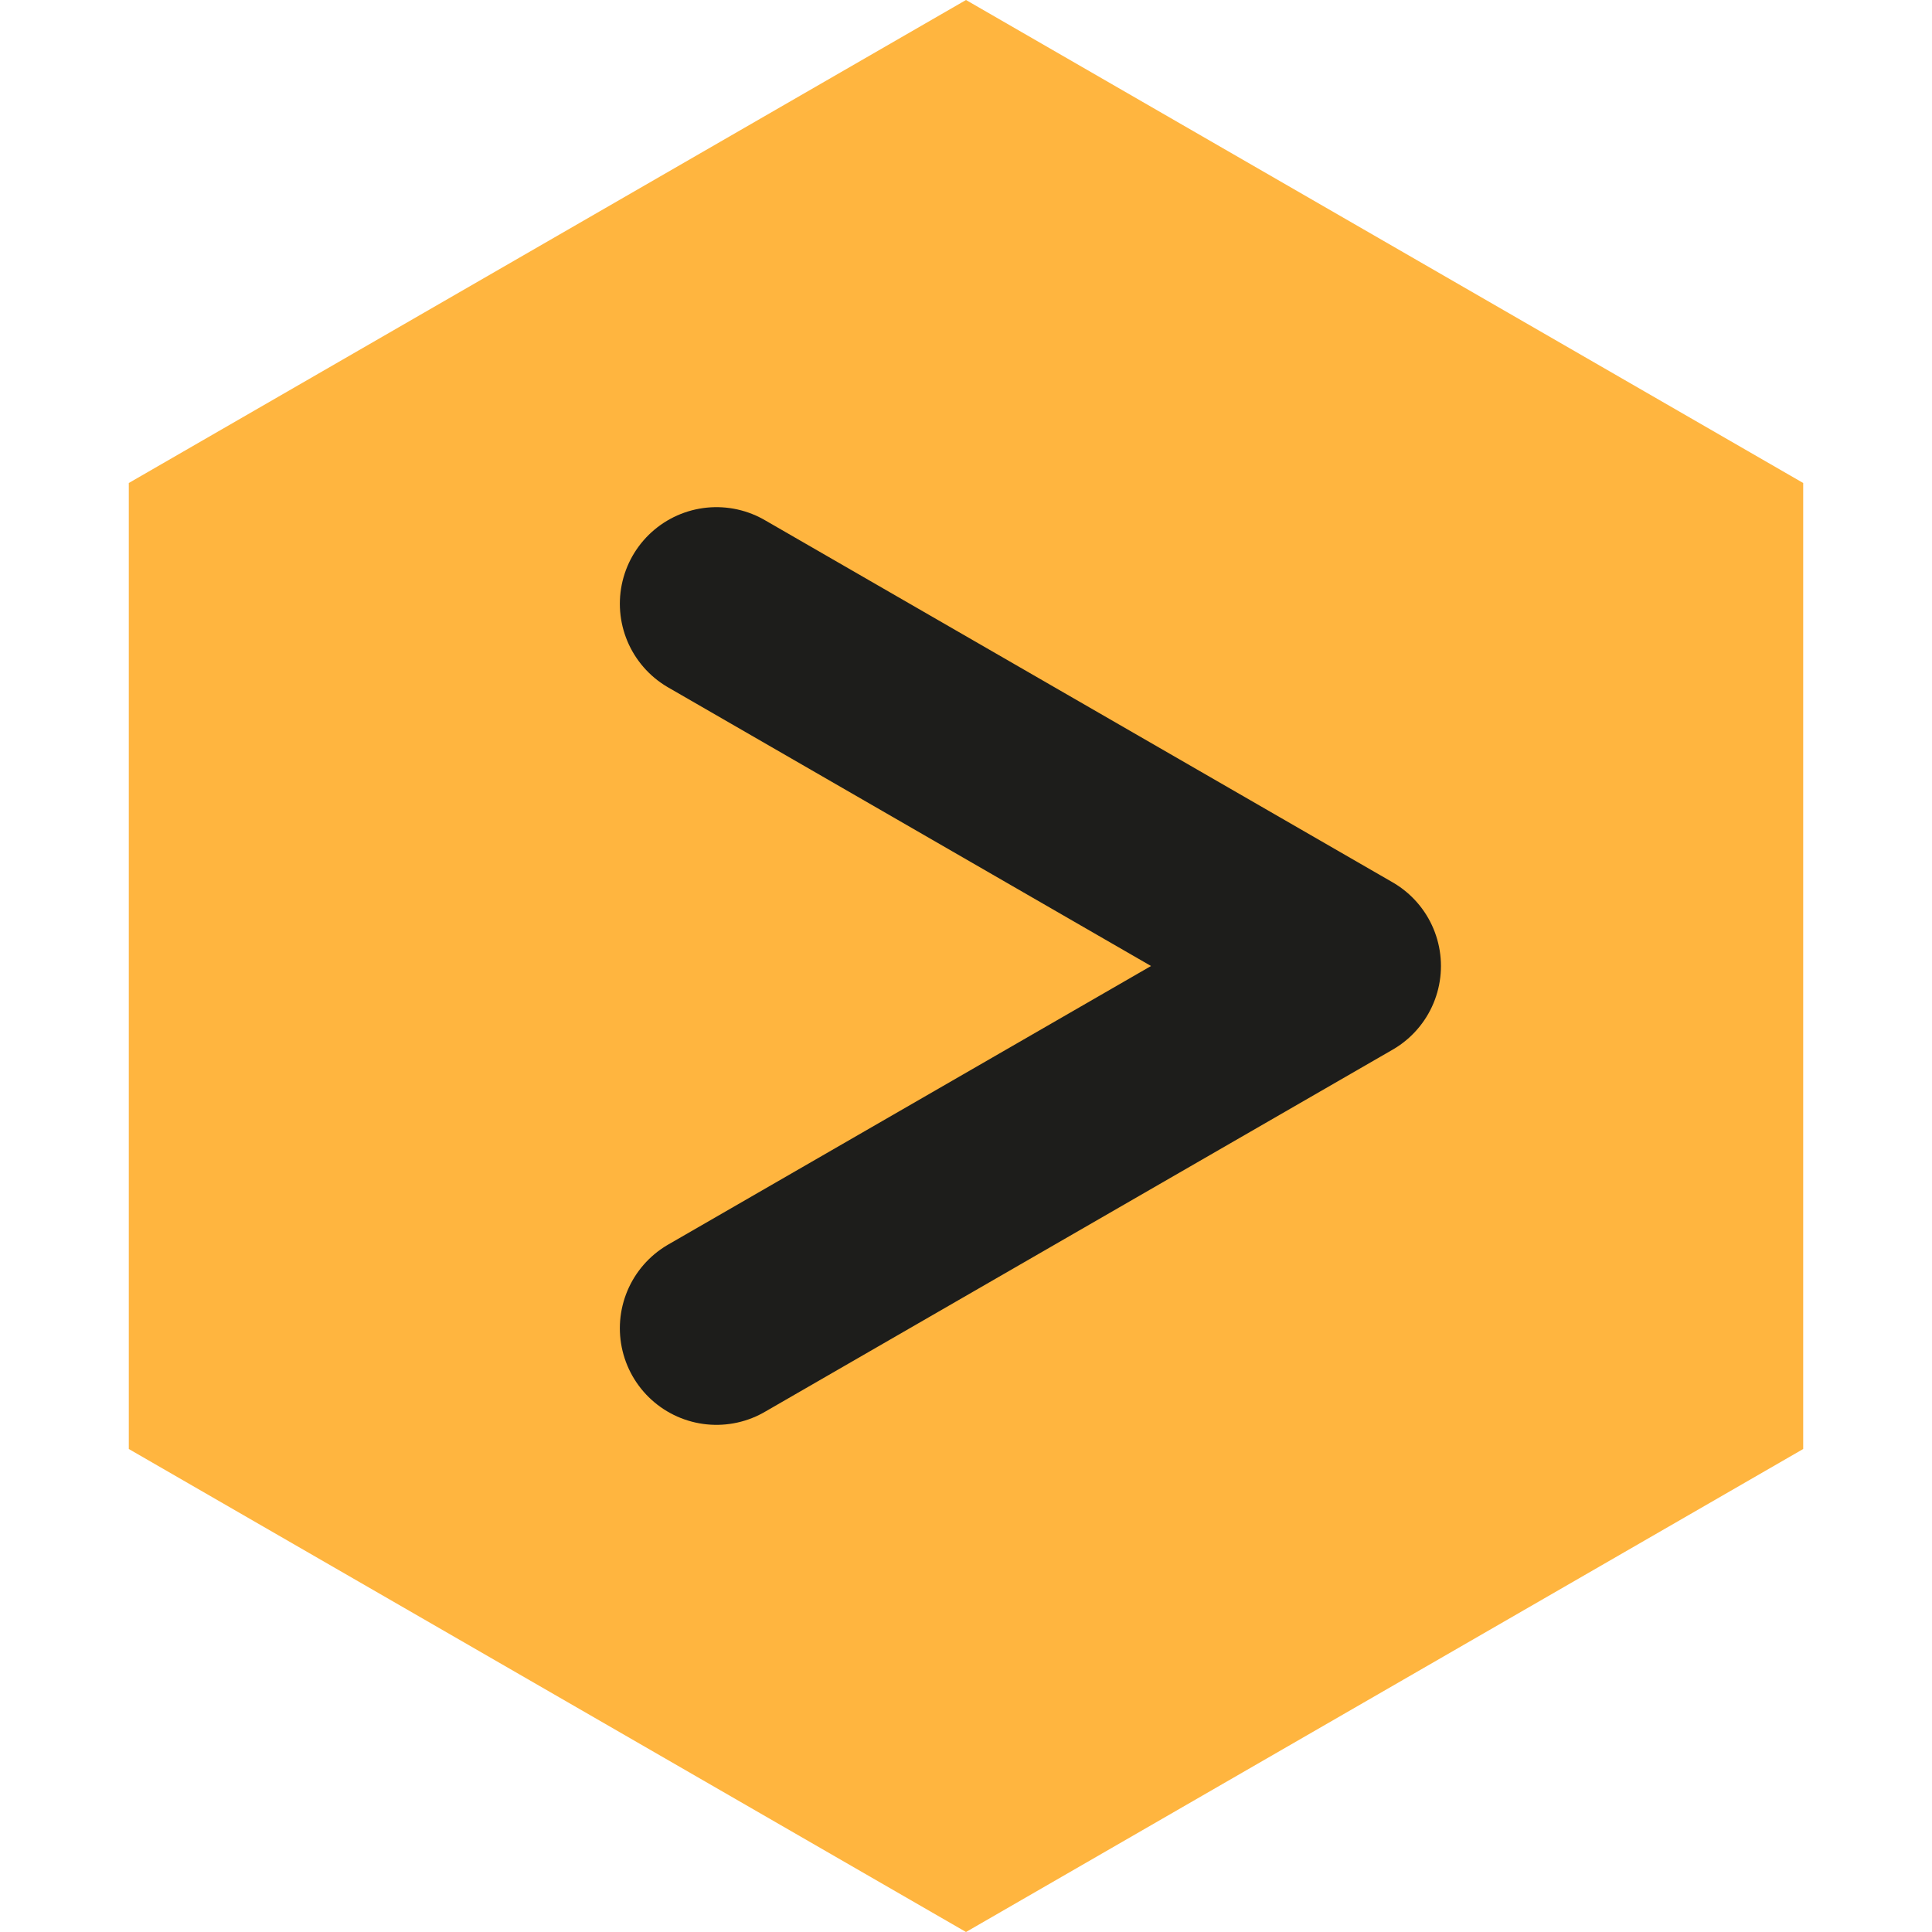
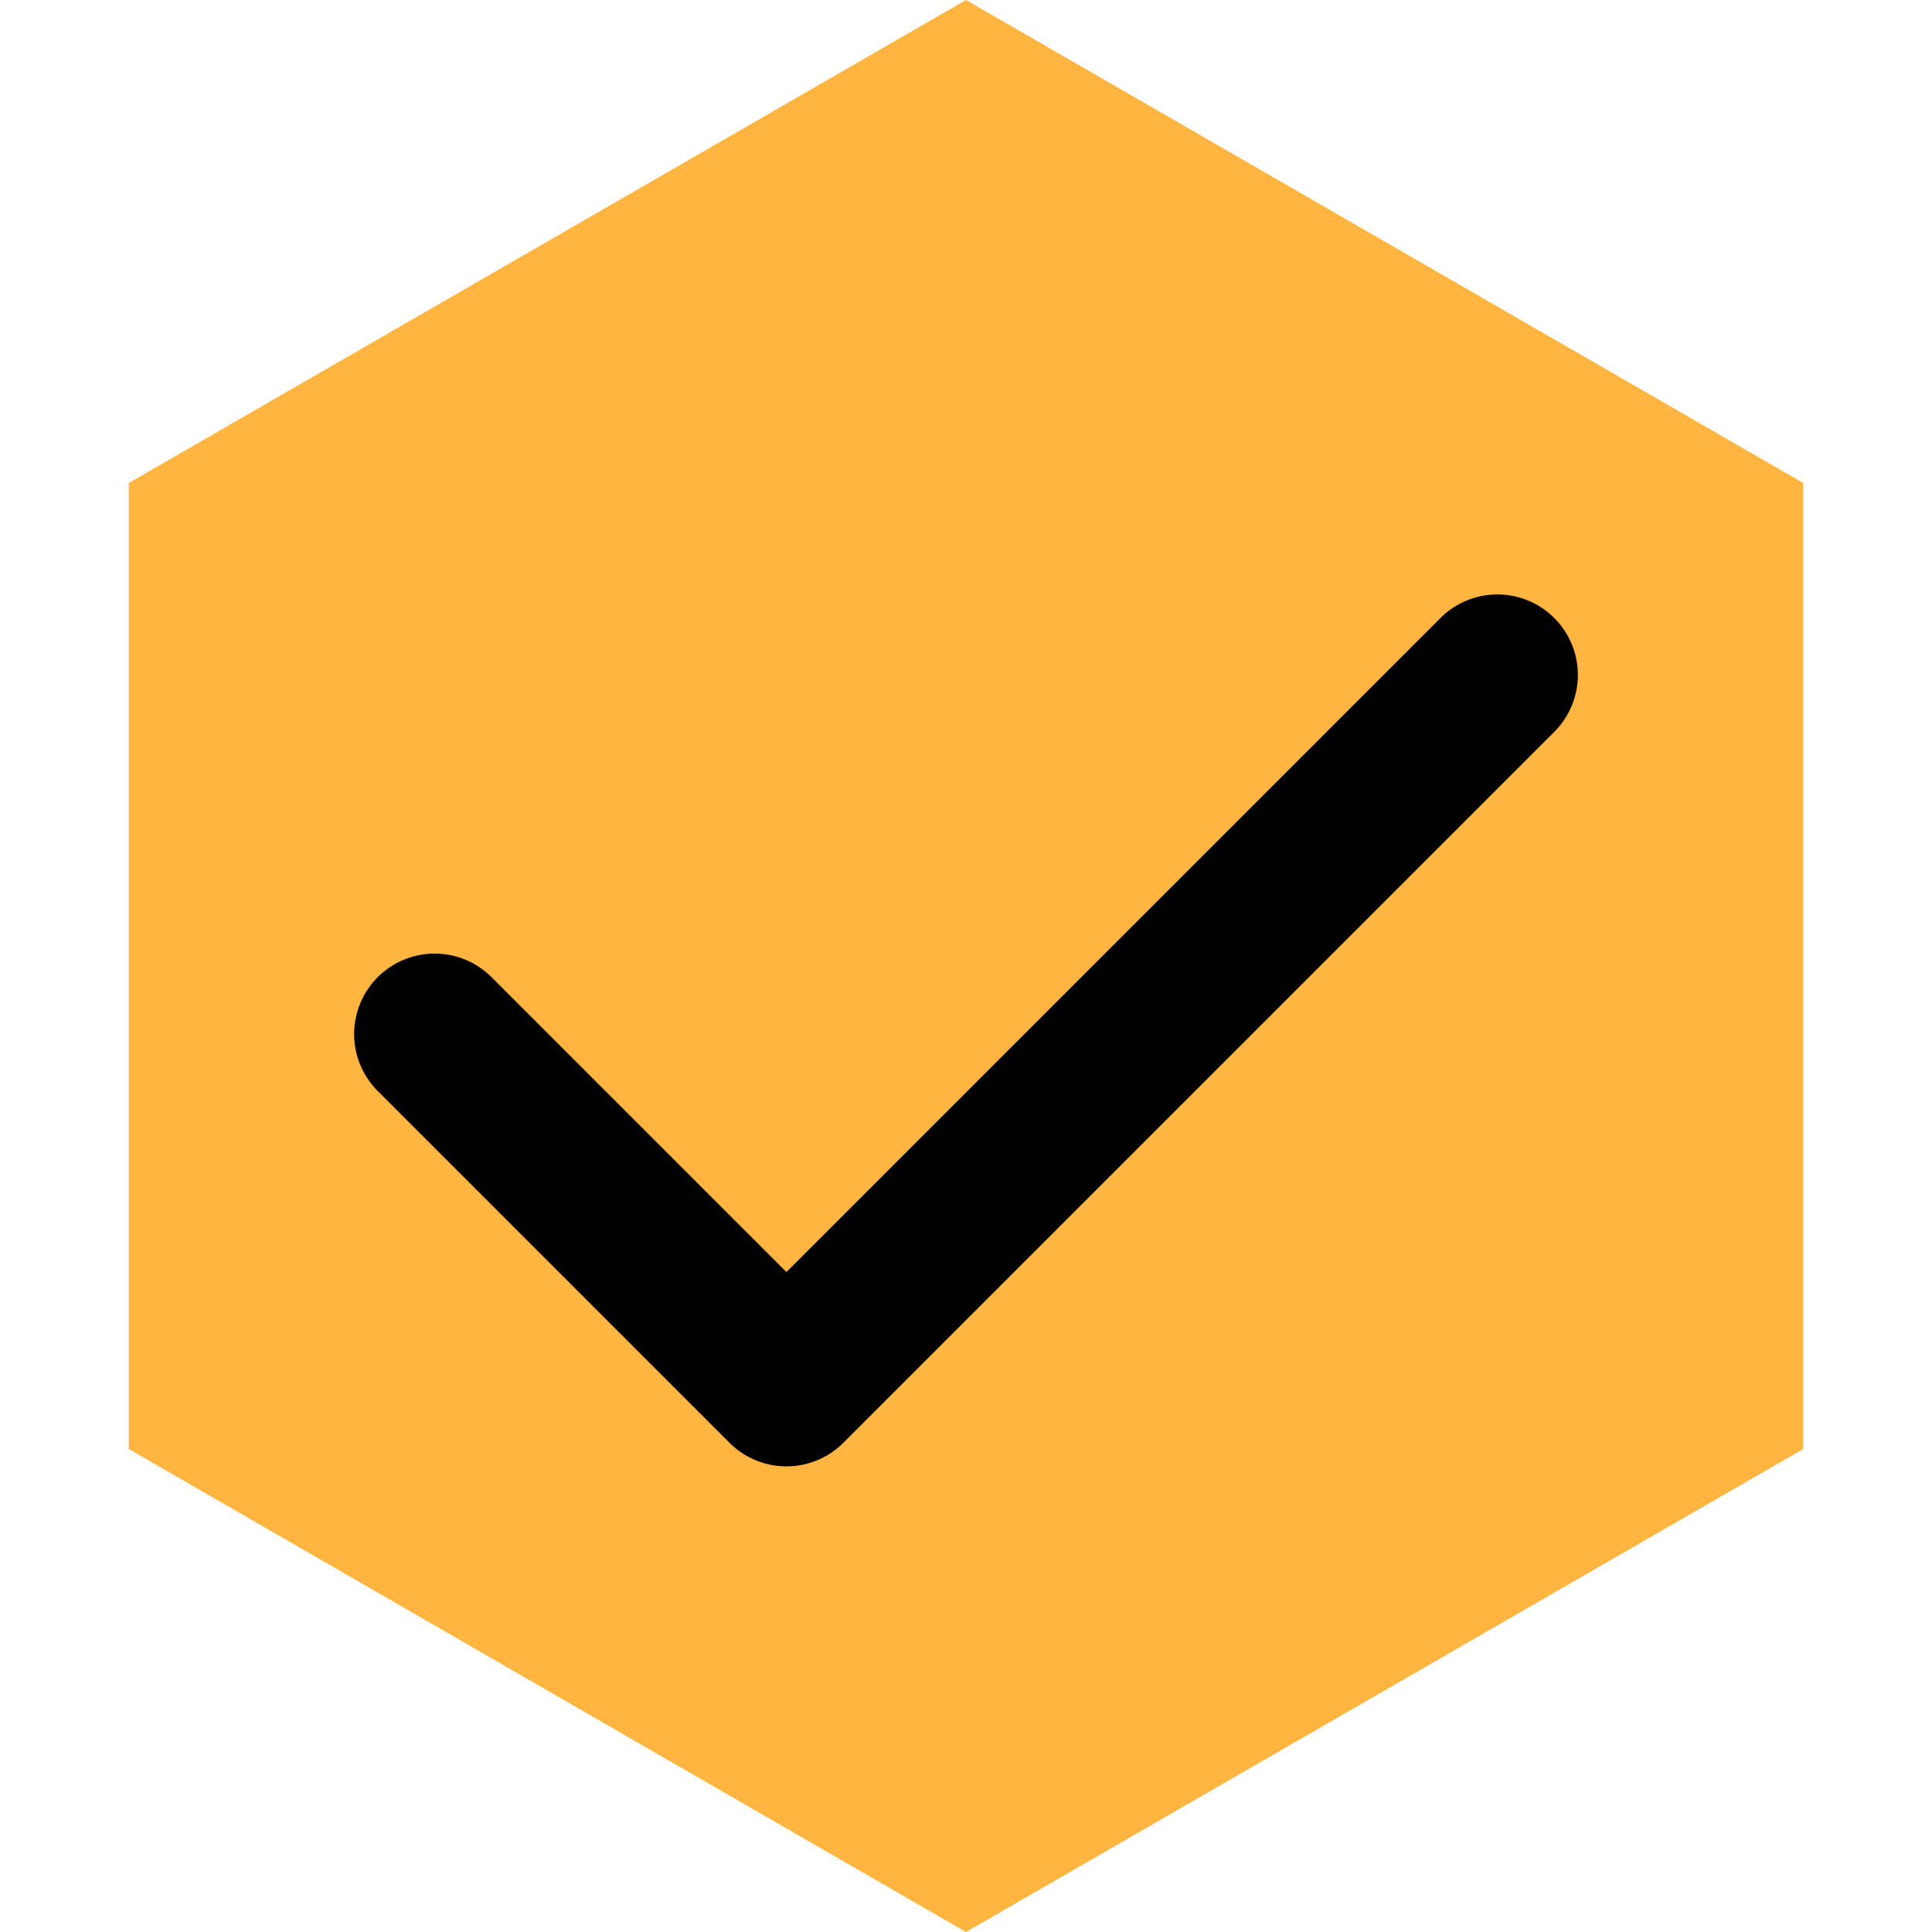
<svg xmlns="http://www.w3.org/2000/svg" version="1.1" id="Layer_1" x="0px" y="0px" viewBox="0 0 120 120" style="enable-background:new 0 0 120 120;" xml:space="preserve">
-   <style type="text/css">
+   <defs id="defs48" />
+   <style type="text/css" id="style37">
	.st0{fill:#ffb53f;}
	.st1{fill:none;stroke:#1D1D1B;stroke-width:12;stroke-linecap:round;stroke-linejoin:round;stroke-miterlimit:10;}
</style>
  <g id="hexagon">
-     <polyline class="st0" points="8,90 60,120 112,90 112,30 60,0 8,30  " />
+     <polyline class="st0" points="8,90 60,120 112,90 112,30 60,0 8,30  " id="polyline39" />
  </g>
-   <g id="icon">
-     <polyline class="st1" points="44.5,82.5 83.5,60 44.5,37.5  " />
-   </g>
+   <path style="fill:none;stroke:#000000;stroke-width:10;stroke-linecap:round;stroke-linejoin:round;stroke-miterlimit:4;stroke-dasharray:none;stroke-opacity:1;paint-order:normal" d="M 26.996,64.229 48.846,86.079 93.004,41.921" id="path72" />
</svg>
